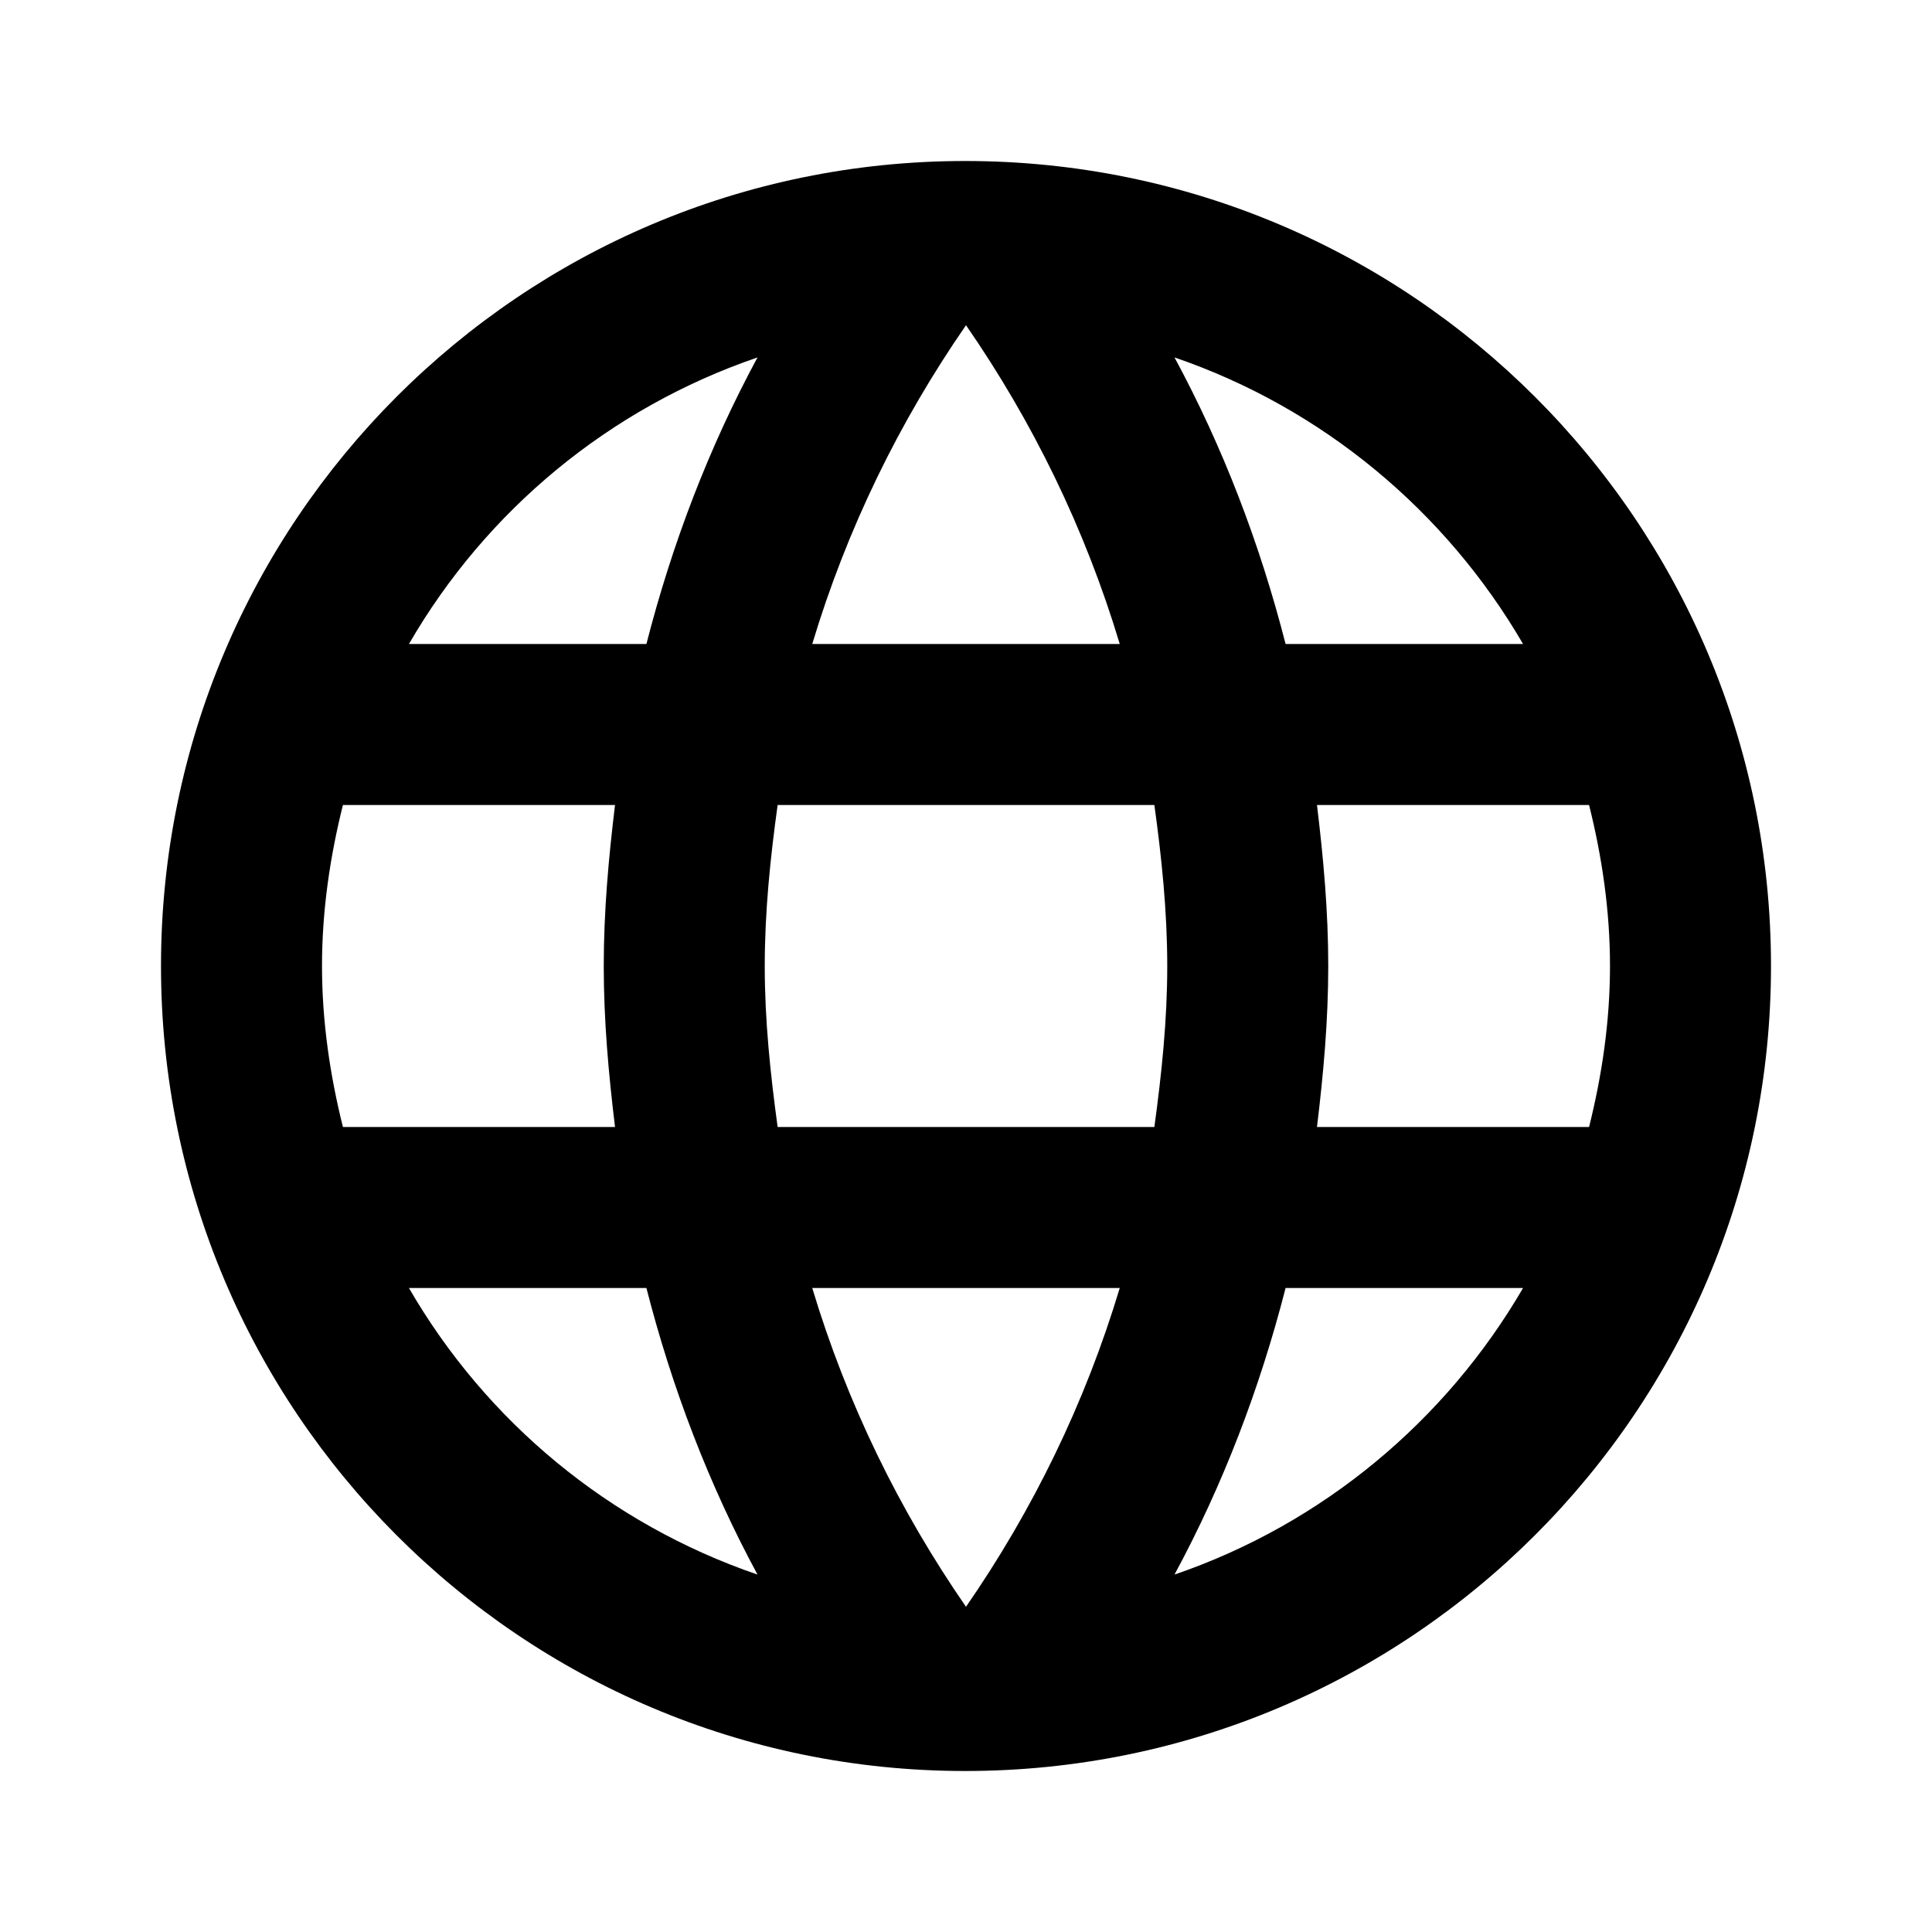
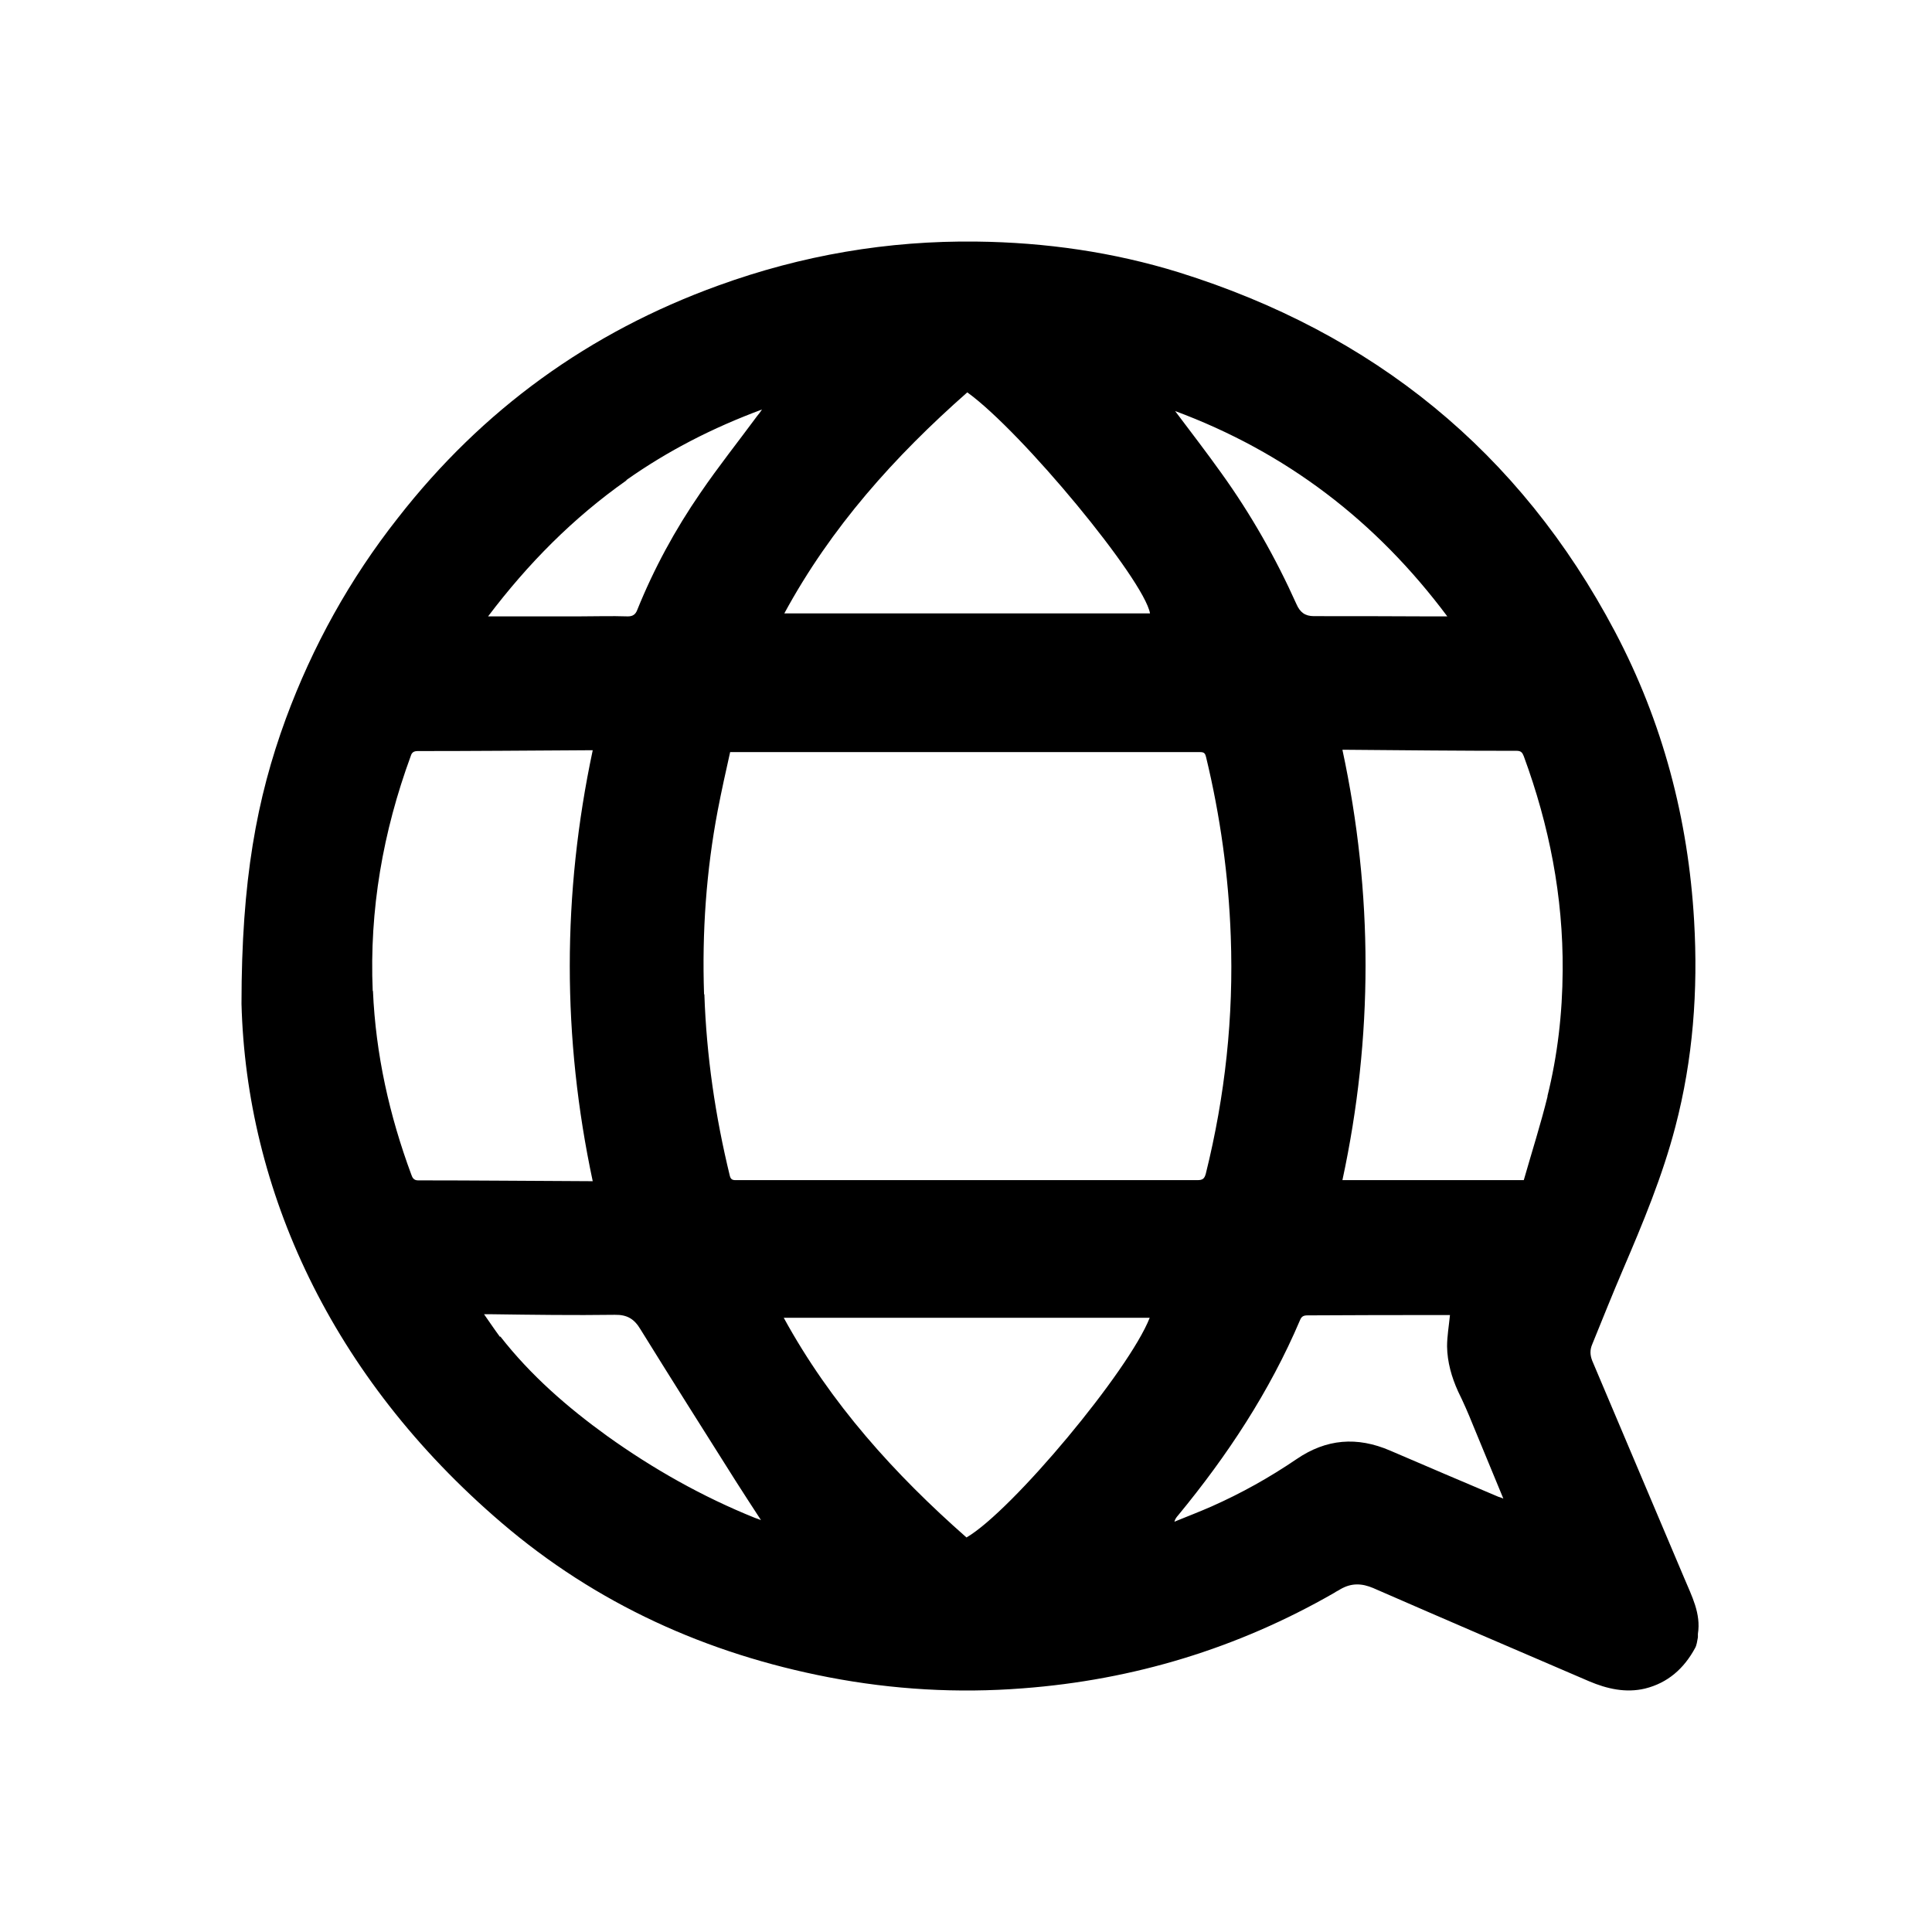
- <svg xmlns="http://www.w3.org/2000/svg" width="24" height="24" viewBox="0 0 24 24" fill="none">
-   <g id="language">
-     <path id="Vector" d="M11.99 2C6.47 2 2 6.48 2 12C2 17.52 6.47 22 11.99 22C17.52 22 22 17.52 22 12C22 6.48 17.52 2 11.99 2ZM18.92 8H15.97C15.65 6.75 15.19 5.55 14.59 4.44C16.43 5.07 17.96 6.35 18.92 8ZM12 4.04C12.83 5.24 13.48 6.57 13.91 8H10.09C10.52 6.57 11.17 5.24 12 4.04ZM4.26 14C4.1 13.36 4 12.69 4 12C4 11.31 4.1 10.64 4.26 10H7.64C7.56 10.66 7.5 11.32 7.5 12C7.5 12.68 7.56 13.34 7.64 14H4.26ZM5.08 16H8.03C8.35 17.25 8.81 18.45 9.41 19.56C7.57 18.93 6.04 17.66 5.08 16ZM8.03 8H5.08C6.04 6.34 7.57 5.07 9.41 4.44C8.81 5.55 8.35 6.75 8.03 8ZM12 19.96C11.17 18.76 10.52 17.43 10.09 16H13.91C13.48 17.43 12.83 18.76 12 19.96ZM14.34 14H9.66C9.57 13.34 9.5 12.68 9.5 12C9.5 11.32 9.57 10.65 9.66 10H14.34C14.43 10.65 14.5 11.32 14.5 12C14.5 12.68 14.43 13.34 14.34 14ZM14.59 19.56C15.19 18.45 15.65 17.25 15.97 16H18.92C17.96 17.65 16.43 18.93 14.59 19.56ZM16.36 14C16.44 13.34 16.5 12.68 16.5 12C16.5 11.32 16.44 10.66 16.36 10H19.74C19.9 10.64 20 11.31 20 12C20 12.69 19.9 13.36 19.74 14H16.36Z" fill="currentColor" />
-   </g>
+ <svg xmlns="http://www.w3.org/2000/svg" width="24" height="24" viewBox="-3 -3 24 24" fill="none">
+   <path d="M0.55 5.93C0.883 5.027 1.347 4.19 1.943 3.434C2.993 2.087 4.32 1.127 5.923 0.547C6.959 0.171 8.029 -0.013 9.133 0.001C9.986 0.011 10.829 0.131 11.646 0.384C14.056 1.137 15.879 2.607 17.062 4.847C17.655 5.97 17.972 7.173 18.045 8.44C18.095 9.303 18.032 10.156 17.812 10.996C17.652 11.61 17.409 12.193 17.159 12.776C17.029 13.08 16.905 13.39 16.779 13.7C16.749 13.77 16.752 13.833 16.779 13.903C17.162 14.803 17.539 15.703 17.922 16.603C18.015 16.826 18.132 17.043 18.092 17.296C18.092 17.309 18.092 17.323 18.092 17.339C18.082 17.386 18.079 17.436 18.055 17.476C17.919 17.726 17.719 17.906 17.435 17.976C17.195 18.033 16.962 17.979 16.742 17.886C15.849 17.503 14.956 17.119 14.062 16.729C13.916 16.666 13.786 16.663 13.649 16.743C13.626 16.759 13.599 16.769 13.576 16.786C12.376 17.476 11.082 17.869 9.706 17.973C8.896 18.036 8.093 17.989 7.296 17.836C5.776 17.543 4.406 16.923 3.23 15.916C1.107 14.1 0.06 11.776 0 9.47C0 7.94 0.187 6.92 0.55 5.93ZM4.783 2.967C4.12 3.434 3.56 4 3.063 4.657H4.18C4.386 4.657 4.593 4.65 4.8 4.657C4.863 4.657 4.896 4.63 4.916 4.577C5.123 4.064 5.386 3.58 5.7 3.124C5.923 2.797 6.17 2.487 6.406 2.167C6.423 2.147 6.439 2.127 6.466 2.087C5.853 2.314 5.296 2.6 4.78 2.964L4.783 2.967ZM5.75 9.353C5.776 10.117 5.886 10.867 6.066 11.606C6.08 11.663 6.113 11.66 6.153 11.66H8.896C9.889 11.66 10.883 11.66 11.876 11.66C11.939 11.66 11.962 11.643 11.979 11.58C12.219 10.613 12.326 9.63 12.289 8.633C12.262 7.88 12.159 7.137 11.982 6.404C11.972 6.364 11.962 6.343 11.912 6.343C9.979 6.343 8.043 6.343 6.11 6.343C6.103 6.343 6.096 6.343 6.07 6.343C6.016 6.583 5.963 6.823 5.916 7.067C5.773 7.82 5.72 8.58 5.746 9.35L5.75 9.353ZM9.016 1.874C8.113 2.67 7.323 3.55 6.743 4.62H11.286C11.212 4.2 9.696 2.364 9.016 1.874ZM11.596 2.104C11.796 2.37 11.989 2.62 12.172 2.877C12.539 3.387 12.849 3.934 13.106 4.507C13.149 4.604 13.209 4.654 13.322 4.654C13.792 4.654 14.265 4.654 14.736 4.657H14.979C14.092 3.47 12.976 2.617 11.592 2.104H11.596ZM16.222 10.62C16.349 10.11 16.409 9.587 16.412 9.057C16.419 8.137 16.245 7.253 15.929 6.394C15.912 6.35 15.895 6.327 15.842 6.327C15.139 6.327 14.432 6.32 13.729 6.314C13.716 6.314 13.702 6.314 13.676 6.314C14.059 8.1 14.059 9.883 13.676 11.66H15.929C16.029 11.31 16.139 10.966 16.225 10.617L16.222 10.62ZM12.052 15.713C12.422 15.549 12.772 15.353 13.106 15.126C13.476 14.873 13.859 14.843 14.269 15.02C14.716 15.213 15.165 15.403 15.612 15.593C15.632 15.599 15.655 15.606 15.675 15.616C15.545 15.306 15.422 14.999 15.295 14.696C15.239 14.556 15.179 14.419 15.112 14.283C15.032 14.106 14.979 13.92 14.976 13.726C14.976 13.6 14.999 13.47 15.012 13.336C15.009 13.336 14.989 13.336 14.972 13.336C14.396 13.336 13.819 13.336 13.246 13.34C13.196 13.34 13.169 13.35 13.149 13.4C12.772 14.286 12.246 15.083 11.636 15.823C11.616 15.846 11.599 15.866 11.589 15.903C11.746 15.839 11.902 15.779 12.052 15.713ZM9.006 16.099C9.573 15.769 11.026 14.026 11.282 13.37H6.736C7.319 14.436 8.113 15.313 9.006 16.099ZM3.216 13.603C3.593 14.086 4.05 14.483 4.543 14.839C5.116 15.249 5.726 15.593 6.379 15.856C6.399 15.863 6.419 15.869 6.453 15.883C6.343 15.713 6.239 15.556 6.14 15.399C5.743 14.77 5.346 14.143 4.956 13.513C4.88 13.386 4.793 13.33 4.636 13.333C4.13 13.34 3.623 13.333 3.113 13.326H3.013C3.086 13.43 3.146 13.52 3.21 13.606L3.216 13.603ZM1.633 9.31C1.667 10.097 1.837 10.857 2.11 11.593C2.123 11.633 2.143 11.663 2.193 11.663C2.9 11.663 3.606 11.67 4.316 11.673C4.33 11.673 4.34 11.673 4.363 11.673C3.983 9.89 3.983 8.11 4.363 6.32H4.27C3.576 6.324 2.883 6.33 2.19 6.33C2.14 6.33 2.116 6.347 2.103 6.39C1.757 7.333 1.587 8.303 1.63 9.31H1.633Z" fill="black" />
</svg>
